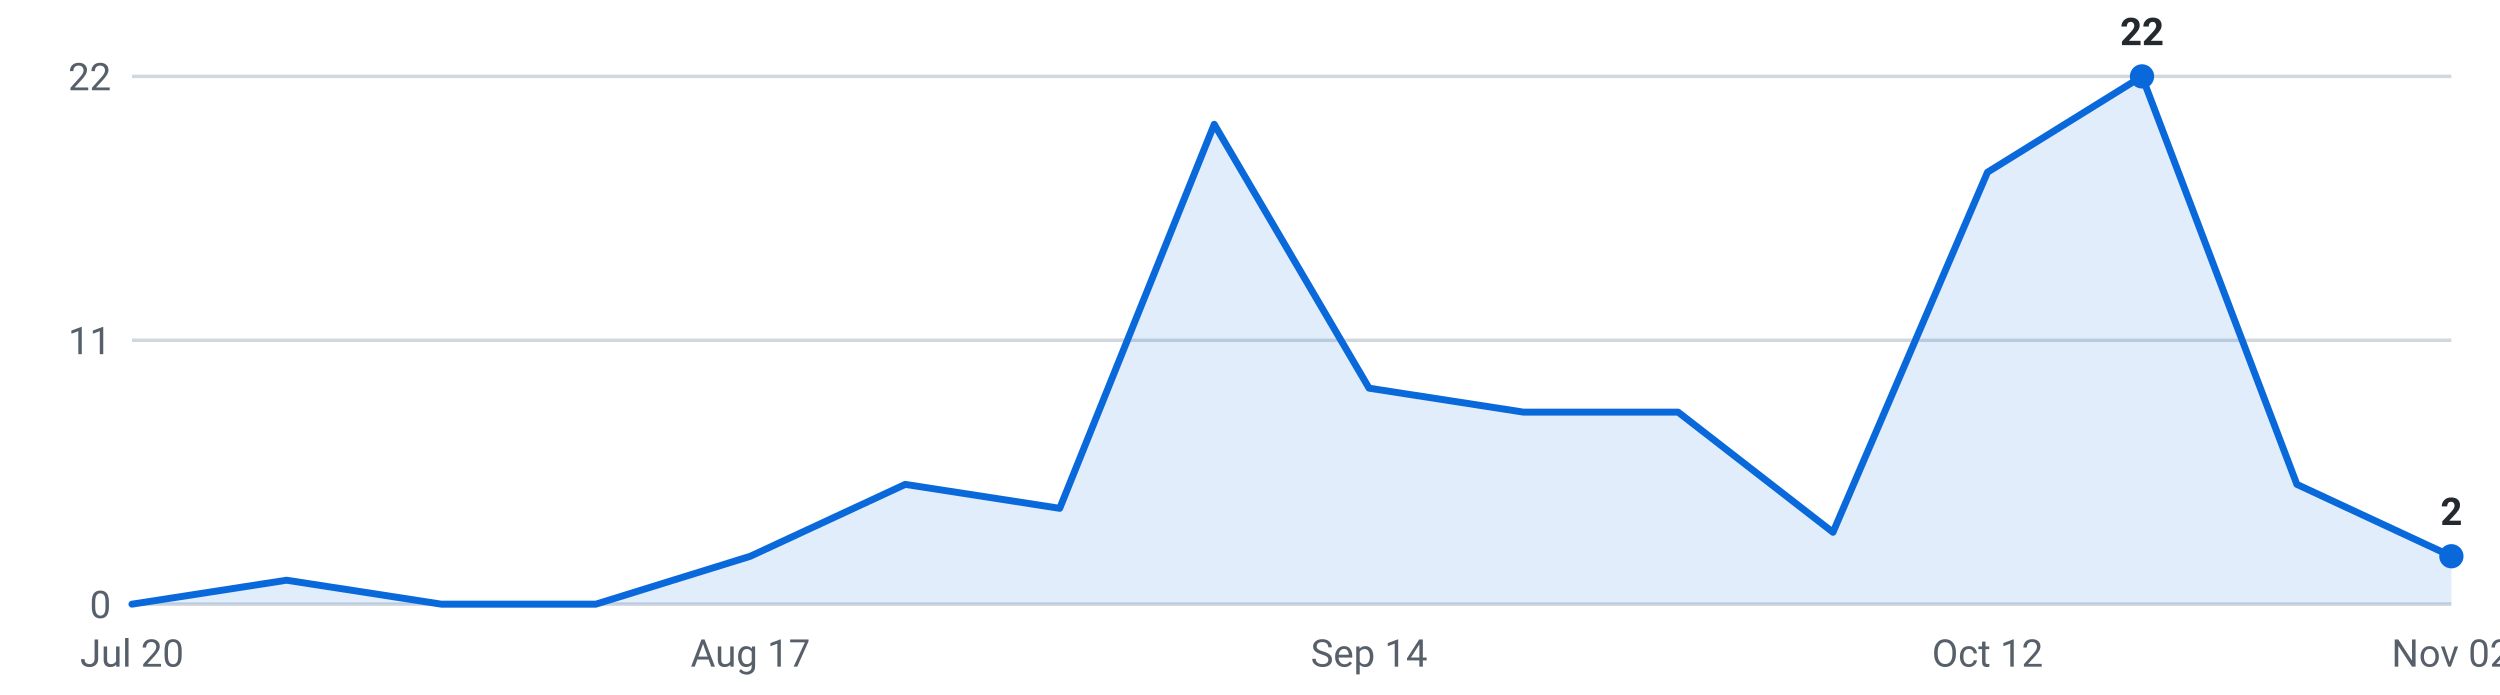
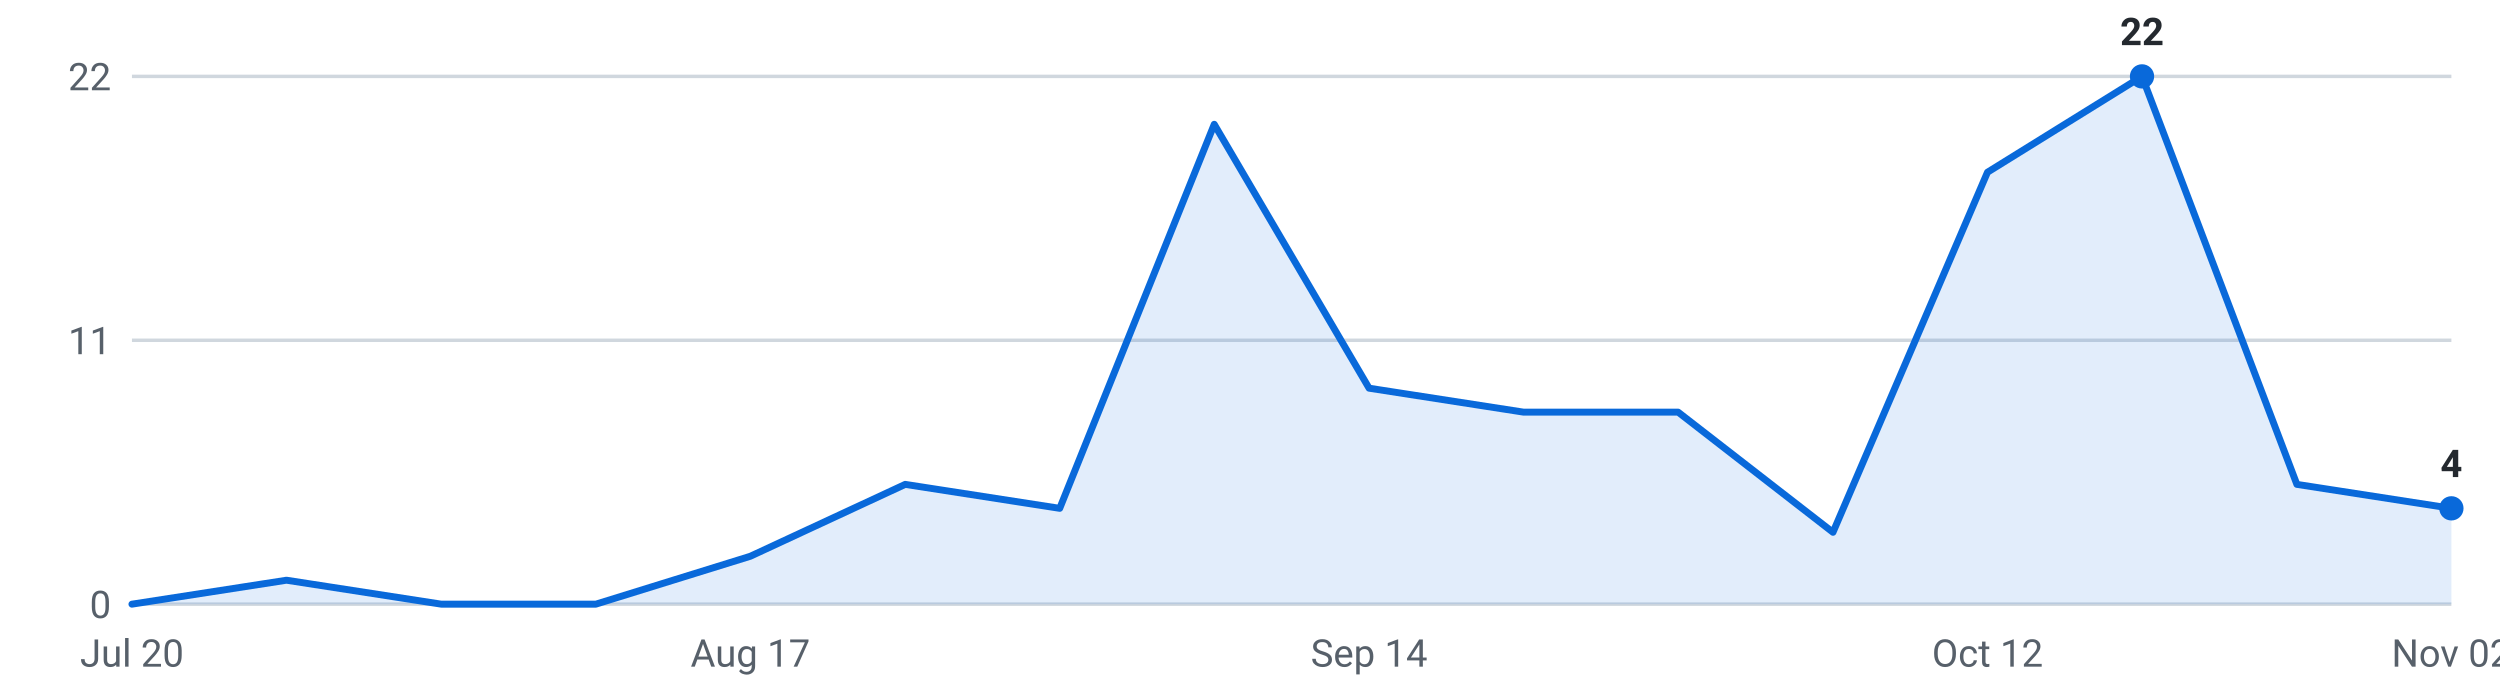
<svg xmlns="http://www.w3.org/2000/svg" viewBox="0 0 720 200" width="720" height="200" role="img" aria-label="Internships posted per week, last 16 weeks">
  <g font-family="-apple-system,Segoe UI,Roboto,sans-serif" font-size="11">
    <line x1="38" y1="174.0" x2="706" y2="174.0" stroke="#d0d7de" stroke-width="1" />
    <text x="32" y="178.0" text-anchor="end" fill="#57606a">0</text>
    <line x1="38" y1="98.0" x2="706" y2="98.0" stroke="#d0d7de" stroke-width="1" />
    <text x="32" y="102.0" text-anchor="end" fill="#57606a">11</text>
    <line x1="38" y1="22.0" x2="706" y2="22.0" stroke="#d0d7de" stroke-width="1" />
    <text x="32" y="26.0" text-anchor="end" fill="#57606a">22</text>
-     <path d="M38.0,174 L38.0,174.0 L82.5,167.1 L127.1,174.0 L171.6,174.0 L216.1,160.2 L260.7,139.5 L305.2,146.4 L349.7,35.8 L394.3,111.8 L438.8,118.7 L483.3,118.7 L527.9,153.3 L572.4,49.6 L616.9,22.0 L661.5,139.5 L706.0,160.2 L706.0,174 Z" fill="#0969da" fill-opacity="0.12" />
-     <polyline points="38.0,174.0 82.5,167.1 127.1,174.0 171.6,174.0 216.1,160.2 260.7,139.5 305.2,146.4 349.7,35.8 394.3,111.8 438.8,118.7 483.3,118.7 527.9,153.3 572.4,49.6 616.9,22.0 661.5,139.5 706.0,160.2" fill="none" stroke="#0969da" stroke-width="2" stroke-linejoin="round" stroke-linecap="round" />
+     <path d="M38.0,174 L38.0,174.0 L82.5,167.1 L127.1,174.0 L171.6,174.0 L216.1,160.2 L260.7,139.5 L305.2,146.4 L349.7,35.8 L394.3,111.8 L438.8,118.7 L483.3,118.7 L527.9,153.3 L572.4,49.6 L616.9,22.0 L661.5,139.5 L706.0,146.4 L706.0,174 Z" fill="#0969da" fill-opacity="0.12" />
+     <polyline points="38.0,174.0 82.5,167.1 127.1,174.0 171.6,174.0 216.1,160.2 260.7,139.5 305.2,146.4 349.7,35.8 394.3,111.8 438.8,118.7 483.3,118.7 527.9,153.3 572.4,49.6 616.9,22.0 661.5,139.5 706.0,146.4" fill="none" stroke="#0969da" stroke-width="2" stroke-linejoin="round" stroke-linecap="round" />
    <circle cx="616.9" cy="22.0" r="3.5" fill="#0969da" />
    <text x="616.9" y="13.0" text-anchor="middle" fill="#24292f" font-weight="600">22</text>
-     <circle cx="706.0" cy="160.2" r="3.5" fill="#0969da" />
-     <text x="706.0" y="151.2" text-anchor="middle" fill="#24292f" font-weight="600">2</text>
+     <circle cx="706.0" cy="146.4" r="3.5" fill="#0969da" />
+     <text x="706.0" y="137.4" text-anchor="middle" fill="#24292f" font-weight="600">4</text>
    <text x="38.0" y="192" text-anchor="middle" fill="#57606a">Jul 20</text>
    <text x="216.1" y="192" text-anchor="middle" fill="#57606a">Aug 17</text>
    <text x="394.3" y="192" text-anchor="middle" fill="#57606a">Sep 14</text>
    <text x="572.4" y="192" text-anchor="middle" fill="#57606a">Oct 12</text>
    <text x="706.0" y="192" text-anchor="middle" fill="#57606a">Nov 02</text>
  </g>
</svg>
